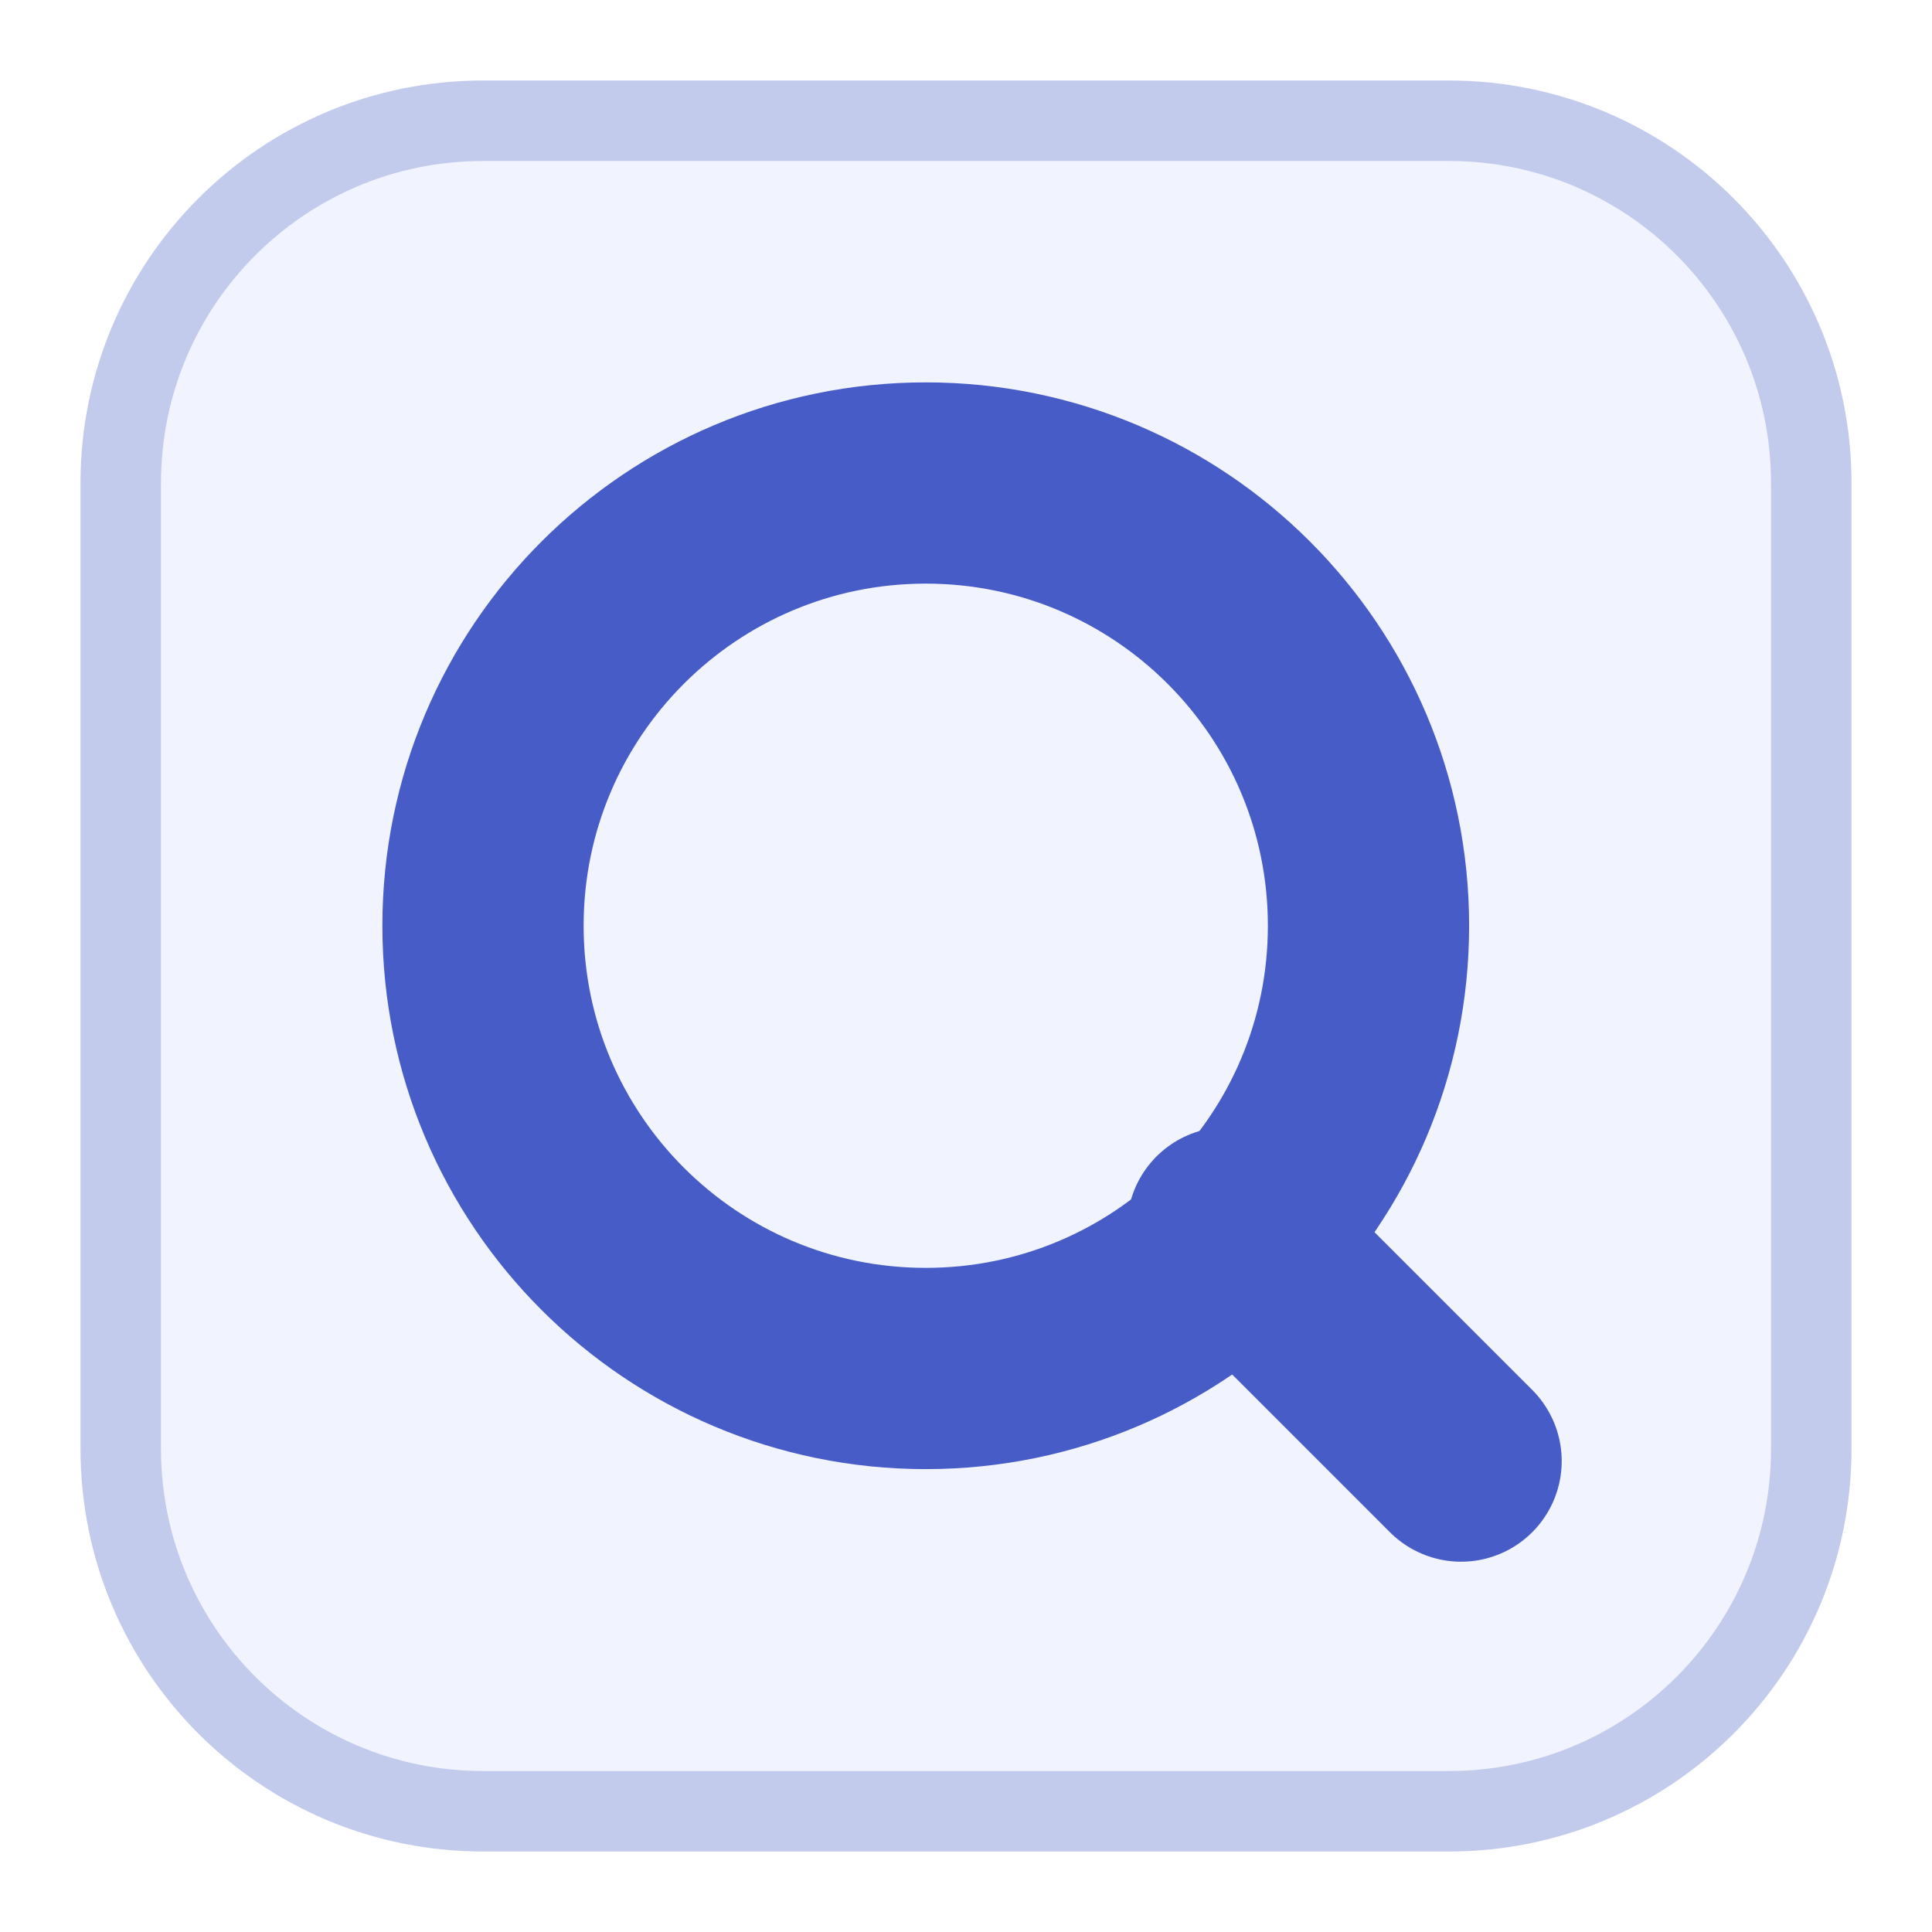
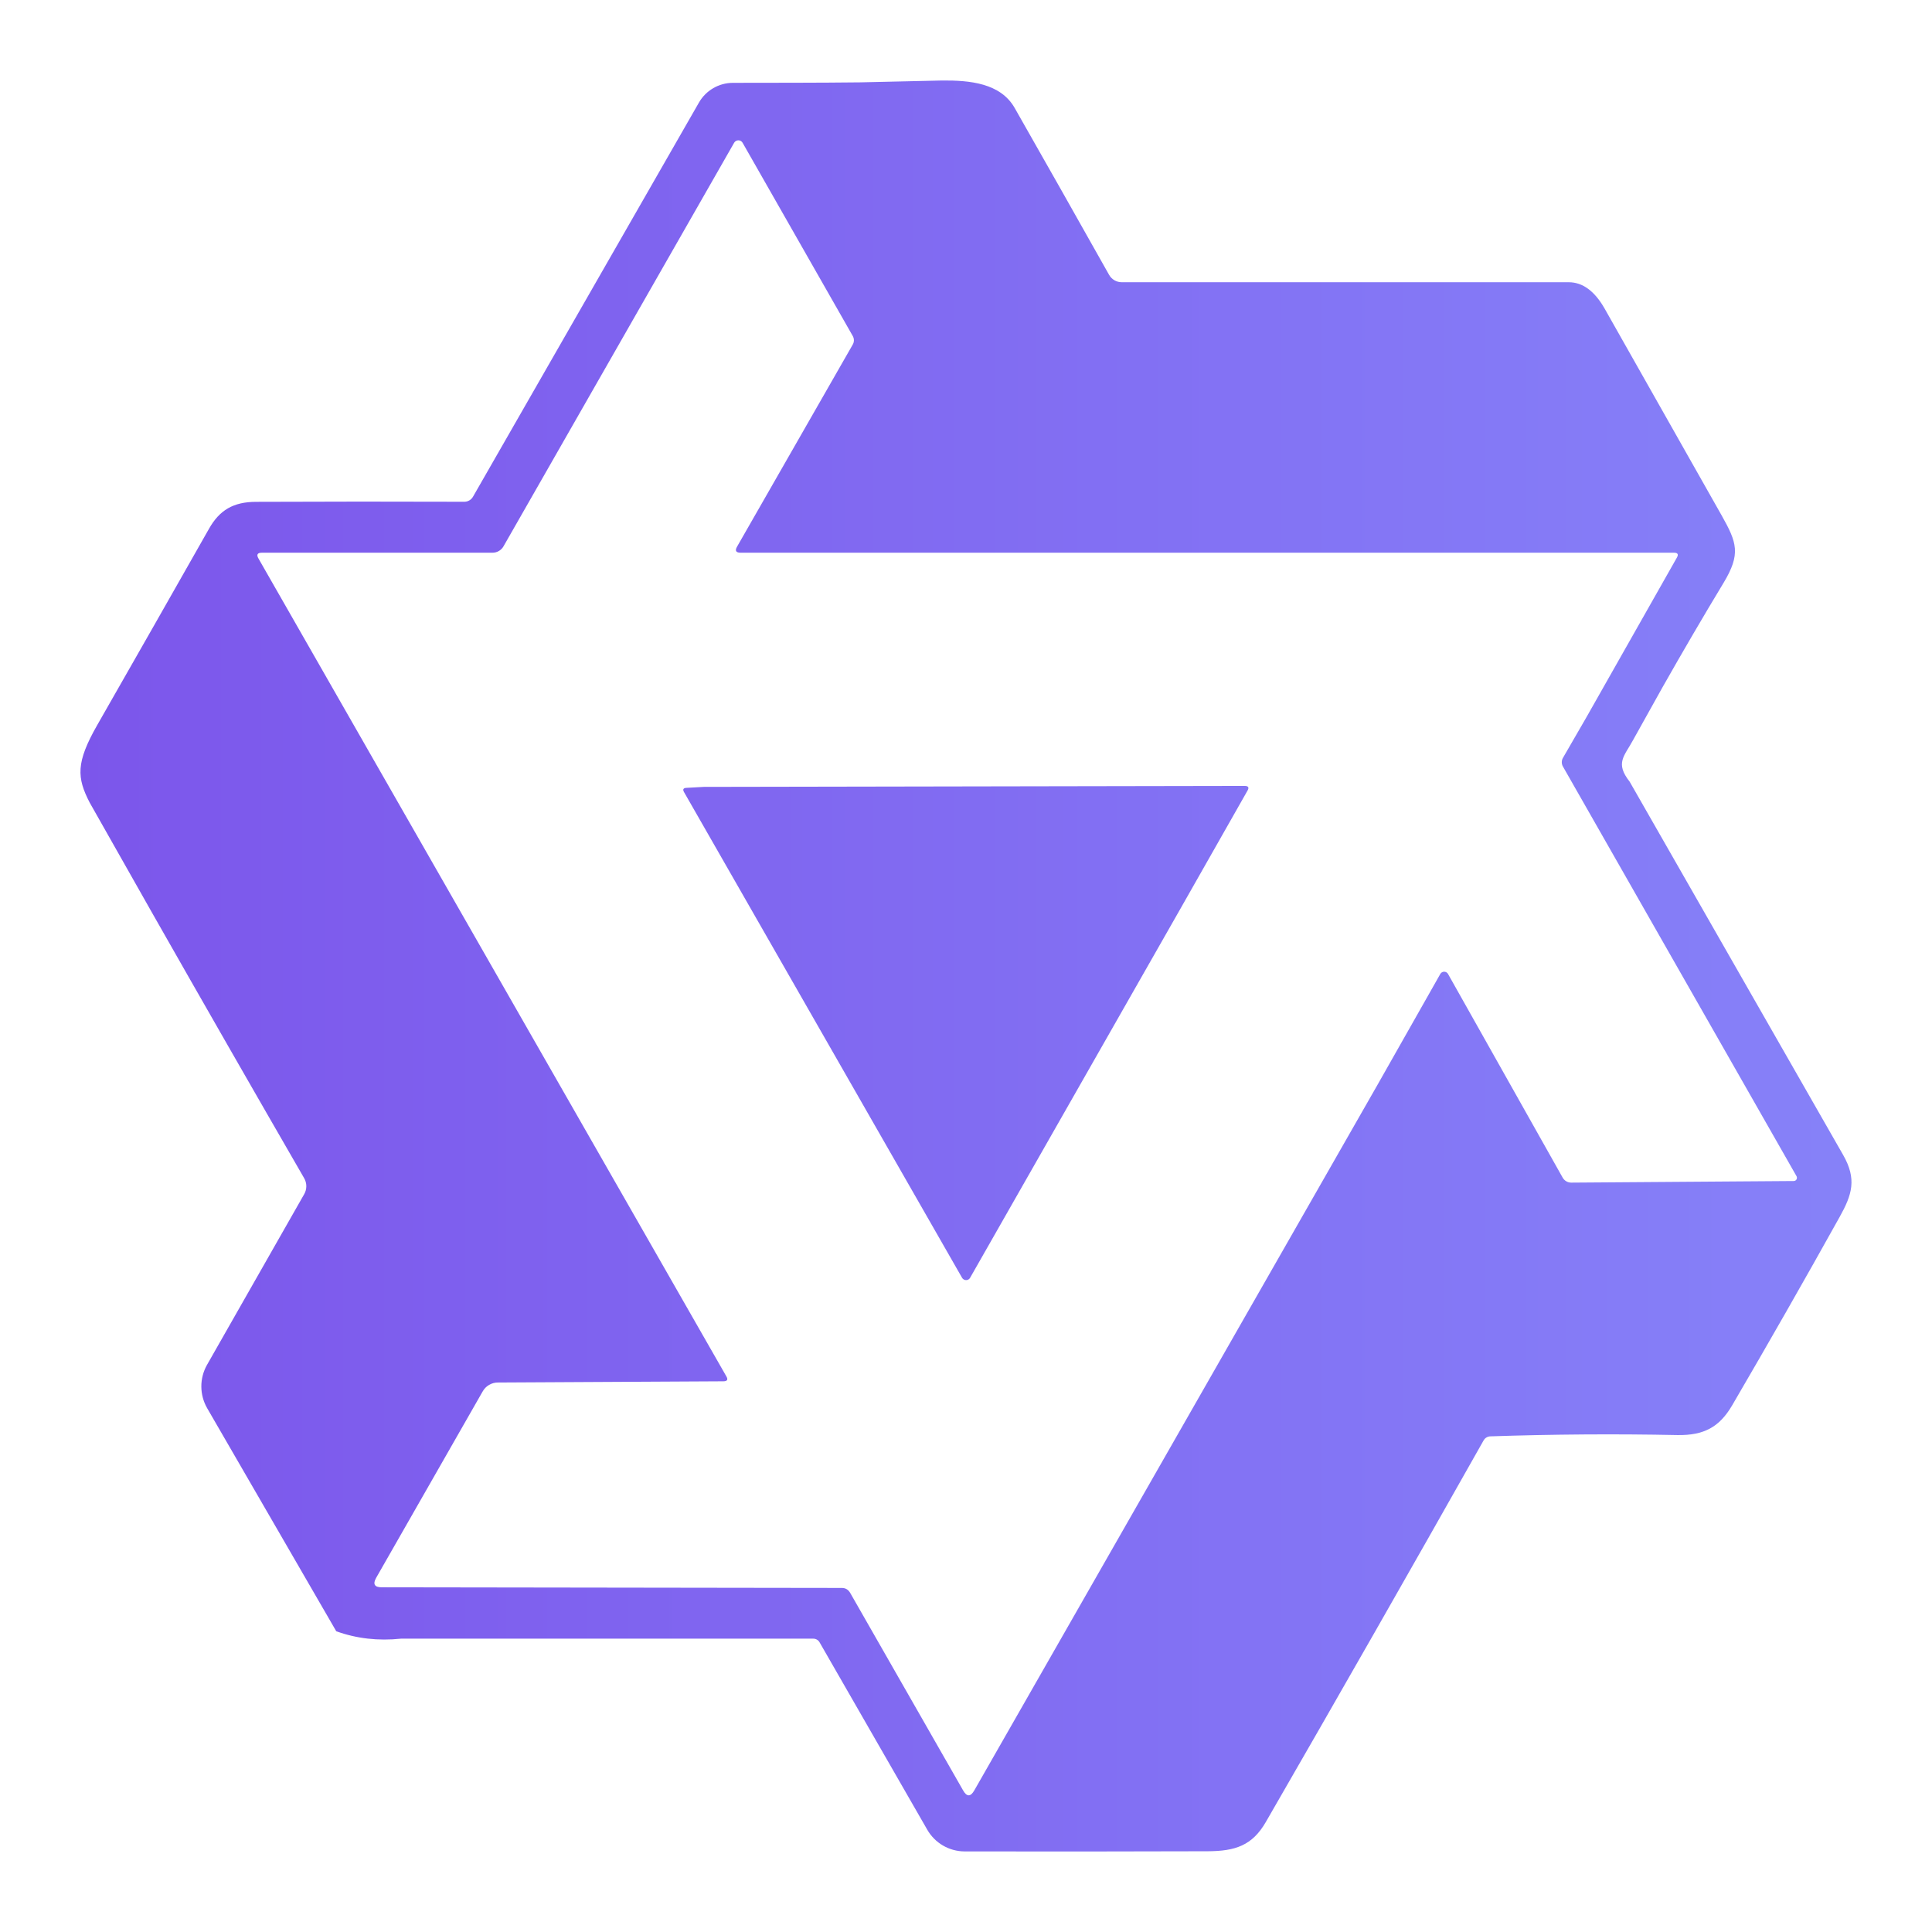
- <svg xmlns="http://www.w3.org/2000/svg" viewBox="0 0 48 48" role="img" aria-labelledby="title">
-   <rect x="3" y="3" width="42" height="42" rx="9" fill="#f1f4ff" stroke="#c3cbed" stroke-width="2" />
-   <circle cx="23" cy="23" r="11" fill="none" stroke="#485cc7" stroke-width="5" />
-   <path d="m30.5 30.5 5.8 5.8" stroke="#485cc7" stroke-width="5" stroke-linecap="round" />
+ <svg xmlns="http://www.w3.org/2000/svg" aria-labelledby="title" role="img" color="#1e2824" height="24" viewBox="0 0 24 24" width="24">
+   <path d="M12.604 1.34c.393.69.784 1.382 1.174 2.075a.18.18 0 00.157.091h5.552c.174 0 .322.11.446.327l1.454 2.57c.19.337.24.478.024.837-.26.43-.513.864-.76 1.3l-.367.658c-.106.196-.223.28-.04.512l2.652 4.637c.172.301.111.494-.043.77-.437.785-.882 1.564-1.335 2.34-.159.272-.352.375-.68.37-.777-.016-1.552-.01-2.327.016a.099.099 0 00-.081.05 575.097 575.097 0 01-2.705 4.74c-.169.293-.38.363-.725.364-.997.003-2.002.004-3.017.002a.537.537 0 01-.465-.271l-1.335-2.323a.09.09 0 00-.083-.049H4.982c-.285.03-.553-.001-.805-.092l-1.603-2.77a.543.543 0 01-.002-.54l1.207-2.12a.198.198 0 000-.197 550.951 550.951 0 01-1.875-3.272l-.79-1.395c-.16-.31-.173-.496.095-.965.465-.813.927-1.625 1.387-2.436.132-.234.304-.334.584-.335a338.3 338.3 0 012.589-.001.124.124 0 00.107-.063l2.806-4.895a.488.488 0 01.422-.246c.524-.001 1.053 0 1.583-.006L11.704 1c.341-.003.724.032.9.34zm-3.432.403a.06.06 0 00-.052.03L6.254 6.788a.157.157 0 01-.135.078H3.253c-.056 0-.07.025-.041.074l5.81 10.156c.025.042.013.062-.034.063l-2.795.015a.218.218 0 00-.2.116l-1.32 2.31c-.044.078-.021.118.068.118l5.716.008c.046 0 .08.02.104.061l1.403 2.454c.046.081.092.082.139 0l5.006-8.76.783-1.382a.055.055 0 01.096 0l1.424 2.53a.122.122 0 00.107.062l2.763-.02a.04.04 0 00.035-.02.041.041 0 000-.04l-2.9-5.086a.108.108 0 010-.113l.293-.507 1.12-1.977c.024-.041.012-.062-.035-.062H9.2c-.059 0-.073-.026-.043-.077l1.434-2.505a.107.107 0 000-.114L9.225 1.774a.06.06 0 00-.053-.031zm6.29 8.02c.046 0 .058.02.034.06l-.832 1.465-2.613 4.585a.056.056 0 01-.05.029.058.058 0 01-.05-.029L8.498 9.841c-.02-.034-.01-.052.028-.054l.216-.012 6.722-.012z" fill="url(#lobe-icons-qwen-_R_0_)" fill-rule="nonzero" />
+   <defs>
+     <linearGradient id="lobe-icons-qwen-_R_0_" x1="0%" x2="100%" y1="0%" y2="0%">
+       <stop offset="0%" stop-color="#6336E7" stop-opacity=".84" />
+       <stop offset="100%" stop-color="#6F69F7" stop-opacity=".84" />
+     </linearGradient>
+   </defs>
</svg>
